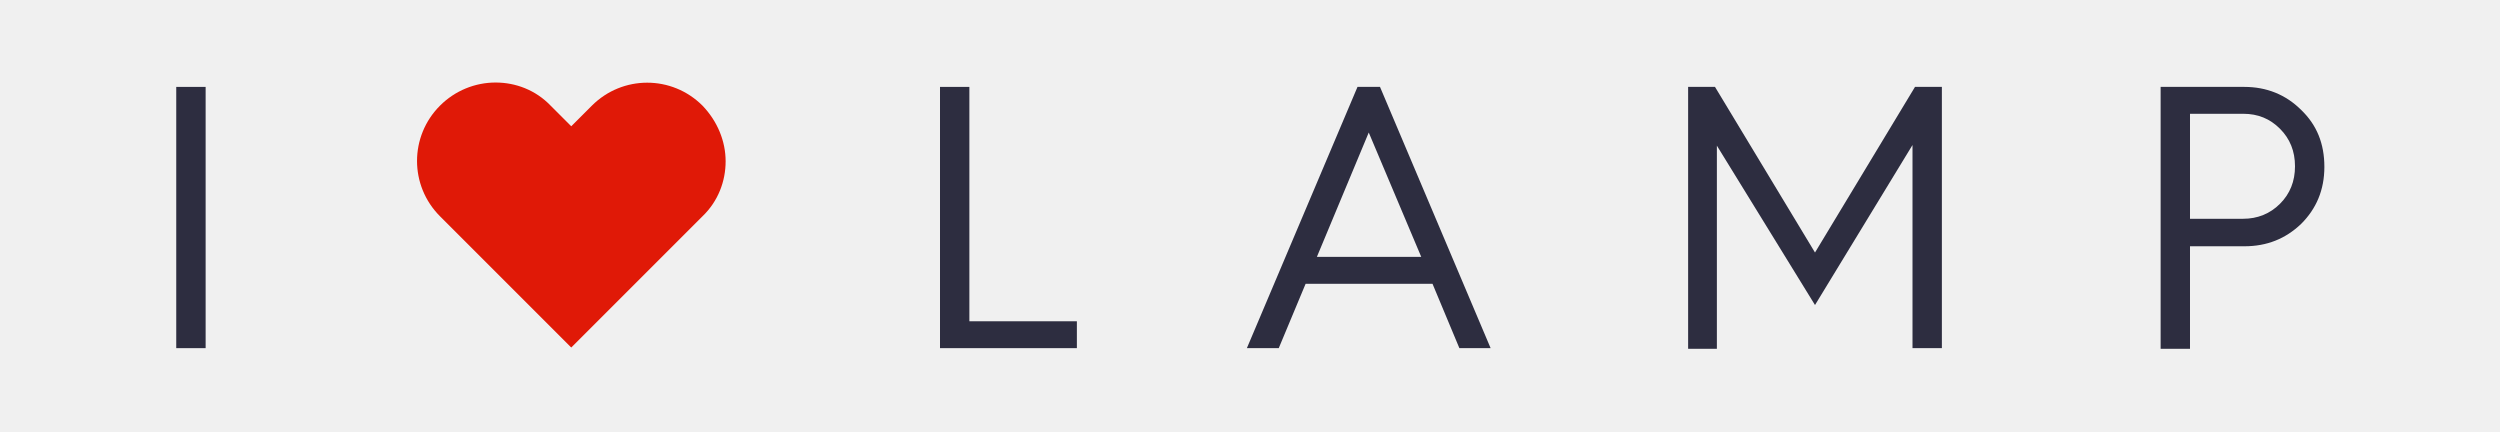
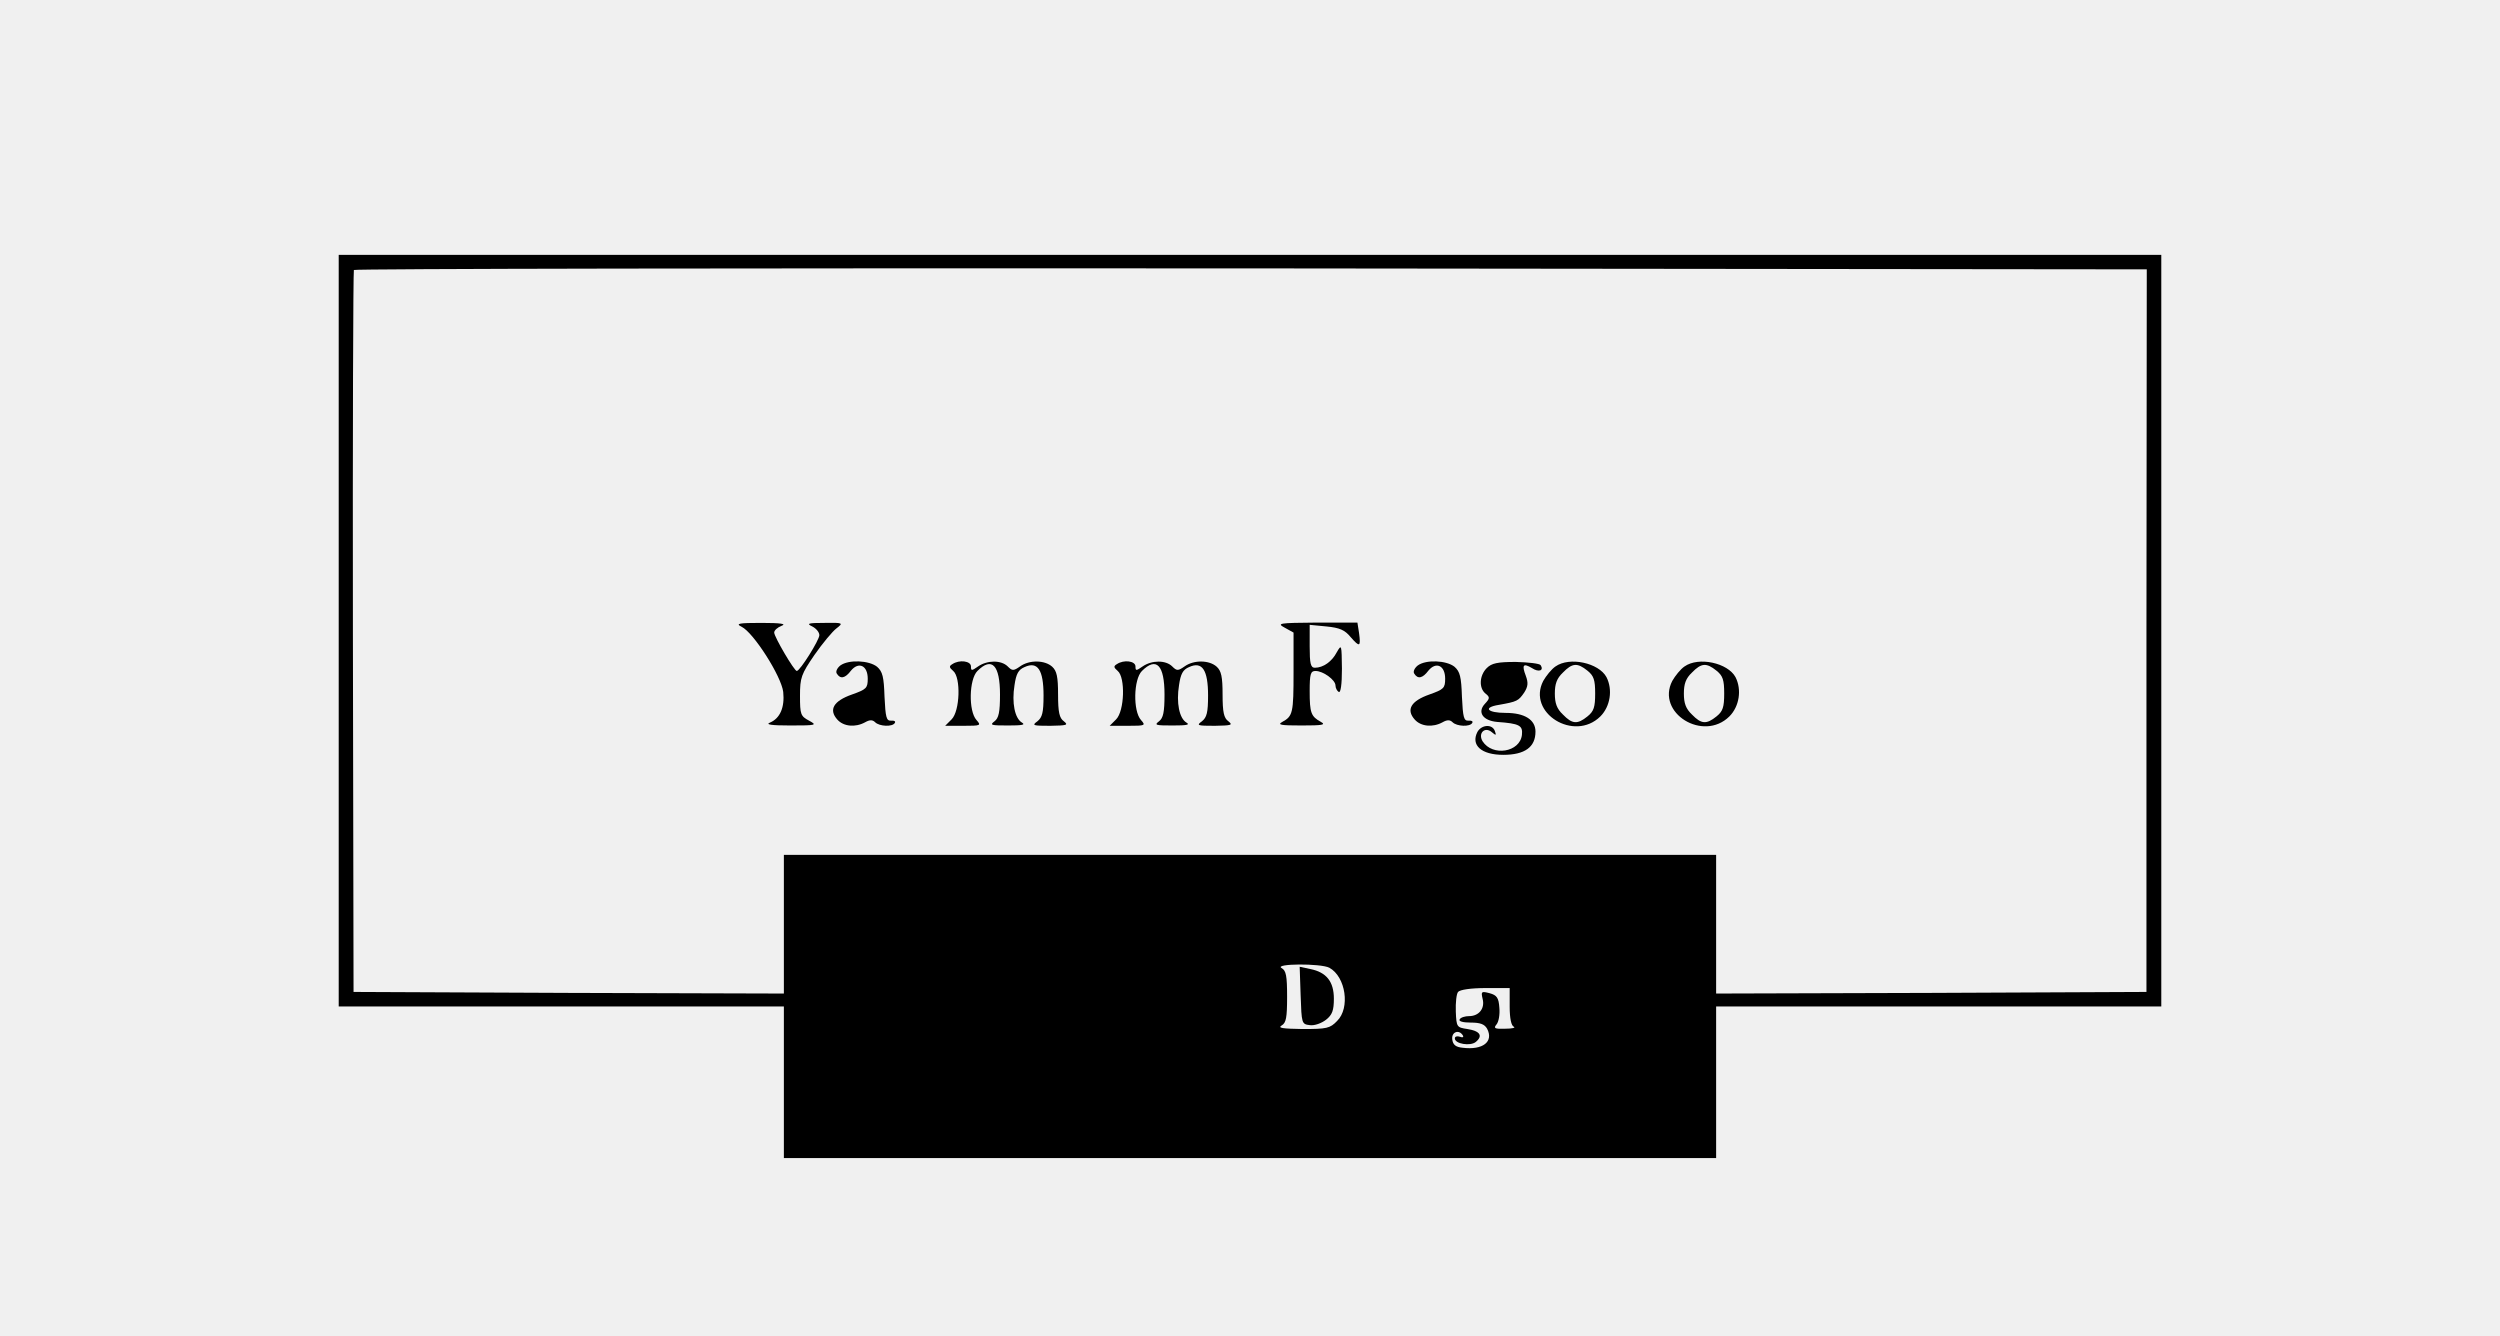
- <svg xmlns="http://www.w3.org/2000/svg" id="master-artboard" viewBox="0 0 1400 241.526" version="1.1" x="0px" y="0px" style="enable-background:new 0 0 1400 980;" width="1400px" height="241.526px">
-   <rect id="ee-background" x="0" y="0" width="1400" height="241.526" style="fill: white; fill-opacity: 0; pointer-events: none;" />
-   <g transform="matrix(3.5, 0, 0, 3.5, 0.00001888831, 26.26285)">
-     <g>
-       <path class="st0" d="M28.2,48.2V6.4h4.7v41.8H28.2z" style="fill: rgb(45, 45, 64);" />
-       <path class="st0" d="M150.4,48.2V6.4h4.7v37.5h17.2v4.3H150.4z" style="fill: rgb(45, 45, 64);" />
-       <path class="st0" d="M199.5,48.2l17.7-41.8h3.6l17.7,41.8h-5l-4.3-10.3h-20.3l-4.3,10.3H199.5z M210.7,33.6h16.7L219,13.7   L210.7,33.6z" style="fill: rgb(45, 45, 64);" />
-       <path class="st0" d="M270.1,48.2V6.4h4.3l16,26.5l16-26.5h4.3v41.8H306V15.7l-15.6,25.6l-15.7-25.5v32.5H270.1z" style="fill: rgb(45, 45, 64);" />
-       <path class="st0" d="M345.7,48.2V6.4h13.4c3.5,0,6.6,1.2,9.1,3.7c2.5,2.4,3.7,5.4,3.7,9.1c0,3.7-1.3,6.7-3.7,9.1   c-2.5,2.4-5.5,3.6-9.1,3.6h-8.7v16.4H345.7z M350.4,27.5h8.5c2.3,0,4.3-0.8,5.9-2.4c1.6-1.6,2.4-3.6,2.4-6s-0.8-4.4-2.4-6   c-1.6-1.6-3.5-2.4-5.9-2.4h-8.5V27.5z" style="fill: rgb(45, 45, 64);" />
-       <path class="st0" d="M116.1,18.3c0,3.2-1.2,6.4-3.7,8.8l-21,21l-21-21c-4.9-4.9-4.9-12.8,0-17.7c2.4-2.4,5.6-3.7,8.9-3.7   c3.2,0,6.4,1.2,8.8,3.7l3.3,3.3l3.3-3.3c4.9-4.9,12.8-4.9,17.7,0C114.8,11.9,116.1,15.1,116.1,18.3z" style="fill: rgb(224, 25, 7);" />
-     </g>
+ <svg xmlns="http://www.w3.org/2000/svg" version="1.0" width="775pt" height="414pt" viewBox="0 0 775 414" preserveAspectRatio="xMidYMid meet">
+   <g transform="translate(0,414) scale(0.1,-0.1)" fill="#000000" stroke="none">
+     <path d="M1050 2185 l0 -1165 690 0 690 0 0 -235 0 -235 1445 0 1445 0 0 235 0 235 690 0 690 0 0 1165 0 1165 -2825 0 -2825 0 0 -1165z m5604 0 l0 -1120 -667 -3 -667 -2 0 215 0 215 -1445 0 -1445 0 0 -215 0 -215 -667 2 -667 3 -2 1115 c-1 613 1 1118 3 1123 2 4 1254 6 2781 5 l2777 -3 -1 -1120z m-2533 -1045 c51 -28 65 -125 24 -165 -22 -23 -32 -25 -107 -25 -61 1 -78 3 -65 11 14 8 17 24 17 89 0 65 -3 81 -17 89 -25 14 121 15 148 1z m559 -121 c0 -36 5 -59 13 -62 6 -3 -5 -6 -27 -6 -32 -1 -37 1 -27 13 7 8 11 31 9 52 -2 31 -8 39 -30 45 -26 7 -27 5 -22 -17 8 -30 -11 -54 -42 -54 -12 0 -26 -4 -29 -10 -4 -6 10 -10 34 -10 30 0 43 -5 51 -19 21 -40 -13 -67 -76 -59 -21 2 -30 9 -32 26 -3 23 21 32 33 12 3 -6 -1 -7 -9 -4 -9 3 -16 1 -16 -5 0 -17 48 -25 65 -11 23 19 13 34 -26 40 -33 5 -34 6 -36 54 -1 28 2 55 7 61 6 7 40 12 85 12 l75 0 0 -58z" />
+     <path d="M2299 2197 c37 -18 123 -153 129 -202 5 -48 -10 -82 -41 -95 -15 -6 4 -9 63 -9 81 0 84 1 58 15 -26 14 -28 19 -28 77 0 57 4 67 45 127 25 36 56 73 68 82 22 17 21 18 -38 17 -50 0 -56 -2 -37 -11 12 -6 22 -18 22 -27 0 -15 -60 -111 -70 -111 -8 0 -70 106 -70 119 0 7 10 16 23 21 16 6 -2 9 -63 9 -70 0 -81 -2 -61 -12z" />
+     <path d="M3983 2194 l27 -15 0 -122 c0 -127 -2 -137 -35 -155 -16 -9 -5 -11 60 -11 65 0 76 2 60 11 -31 17 -35 28 -35 96 0 53 3 62 18 62 24 0 62 -28 62 -45 0 -8 5 -17 10 -20 6 -4 10 22 10 72 -1 75 -1 77 -16 51 -15 -29 -42 -48 -68 -48 -13 0 -16 13 -16 66 l0 67 52 -5 c41 -4 57 -11 75 -33 28 -32 32 -31 26 13 l-5 32 -127 0 c-117 -1 -124 -2 -98 -16z" />
+     <path d="M2605 2077 c-10 -8 -15 -19 -11 -25 11 -18 26 -15 44 9 24 29 52 16 52 -25 0 -29 -4 -33 -49 -49 -57 -20 -73 -47 -45 -78 19 -21 55 -25 86 -8 14 8 23 8 31 0 13 -13 54 -15 61 -2 3 5 -2 8 -12 7 -14 -1 -17 10 -20 74 -2 62 -6 78 -23 93 -25 20 -88 23 -114 4z" />
+     <path d="M2952 2081 c-10 -6 -10 -10 3 -21 24 -20 21 -124 -5 -150 l-20 -20 57 0 c54 0 55 1 40 18 -25 28 -23 126 3 152 45 45 70 18 70 -73 0 -55 -4 -73 -17 -83 -16 -12 -10 -13 42 -13 44 0 55 2 43 9 -22 13 -32 61 -23 116 5 35 12 48 31 56 41 19 59 -9 59 -88 0 -53 -4 -68 -19 -80 -18 -13 -14 -14 40 -14 51 1 57 2 42 14 -14 10 -18 28 -18 83 0 55 -4 73 -18 86 -23 21 -71 22 -100 1 -20 -14 -24 -14 -38 0 -20 20 -63 20 -92 0 -20 -14 -22 -14 -22 0 0 17 -36 22 -58 7z" />
+     <path d="M3462 2081 c-10 -6 -10 -10 3 -21 24 -20 21 -124 -5 -150 l-20 -20 57 0 c54 0 55 1 40 18 -25 28 -23 126 3 152 45 45 70 18 70 -73 0 -55 -4 -73 -17 -83 -16 -12 -10 -13 42 -13 44 0 55 2 43 9 -22 13 -32 61 -23 116 5 35 12 48 31 56 41 19 59 -9 59 -88 0 -53 -4 -68 -19 -80 -18 -13 -14 -14 40 -14 51 1 57 2 42 14 -14 10 -18 28 -18 83 0 55 -4 73 -18 86 -23 21 -71 22 -100 1 -20 -14 -24 -14 -38 0 -20 20 -63 20 -92 0 -20 -14 -22 -14 -22 0 0 17 -36 22 -58 7z" />
+     <path d="M4395 2077 c-10 -8 -15 -19 -11 -25 11 -18 26 -15 44 9 24 29 52 16 52 -25 0 -29 -4 -33 -49 -49 -57 -20 -73 -47 -45 -78 19 -21 55 -25 86 -8 14 8 23 8 31 0 13 -13 54 -15 61 -2 3 5 -2 8 -12 7 -14 -1 -17 10 -20 74 -2 62 -6 78 -23 93 -25 20 -88 23 -114 4z" />
+     <path d="M4609 2069 c-23 -23 -25 -62 -4 -79 14 -11 14 -15 -2 -32 -24 -26 -6 -52 38 -56 70 -5 80 -11 77 -40 -6 -54 -91 -68 -122 -20 -15 25 7 47 29 28 13 -11 14 -10 9 4 -8 22 -41 20 -54 -3 -21 -41 12 -71 80 -71 67 0 100 24 100 72 0 37 -34 58 -92 58 -58 0 -72 17 -21 25 56 10 60 12 78 38 12 19 13 30 5 52 -13 34 -8 40 19 24 21 -14 38 -8 27 9 -3 5 -38 9 -77 10 -57 0 -75 -4 -90 -19z" />
+     <path d="M4822 2074 c-12 -8 -29 -29 -38 -45 -51 -99 96 -190 177 -110 31 31 39 83 19 122 -24 44 -114 64 -158 33z m99 -13 c20 -16 24 -29 24 -71 0 -42 -4 -55 -24 -71 -31 -25 -47 -24 -76 6 -19 18 -25 35 -25 65 0 30 6 47 25 65 29 30 45 31 76 6z" />
+     <path d="M5222 2074 c-12 -8 -29 -29 -38 -45 -51 -99 96 -190 177 -110 31 31 39 83 19 122 -24 44 -114 64 -158 33z m99 -13 c20 -16 24 -29 24 -71 0 -42 -4 -55 -24 -71 -31 -25 -47 -24 -76 6 -19 18 -25 35 -25 65 0 30 6 47 25 65 29 30 45 31 76 6z" />
+     <path d="M4032 1054 c3 -87 3 -89 29 -92 14 -2 36 6 50 17 19 15 24 29 24 65 0 53 -23 82 -73 92 l-33 7 3 -89z" />
  </g>
</svg>
